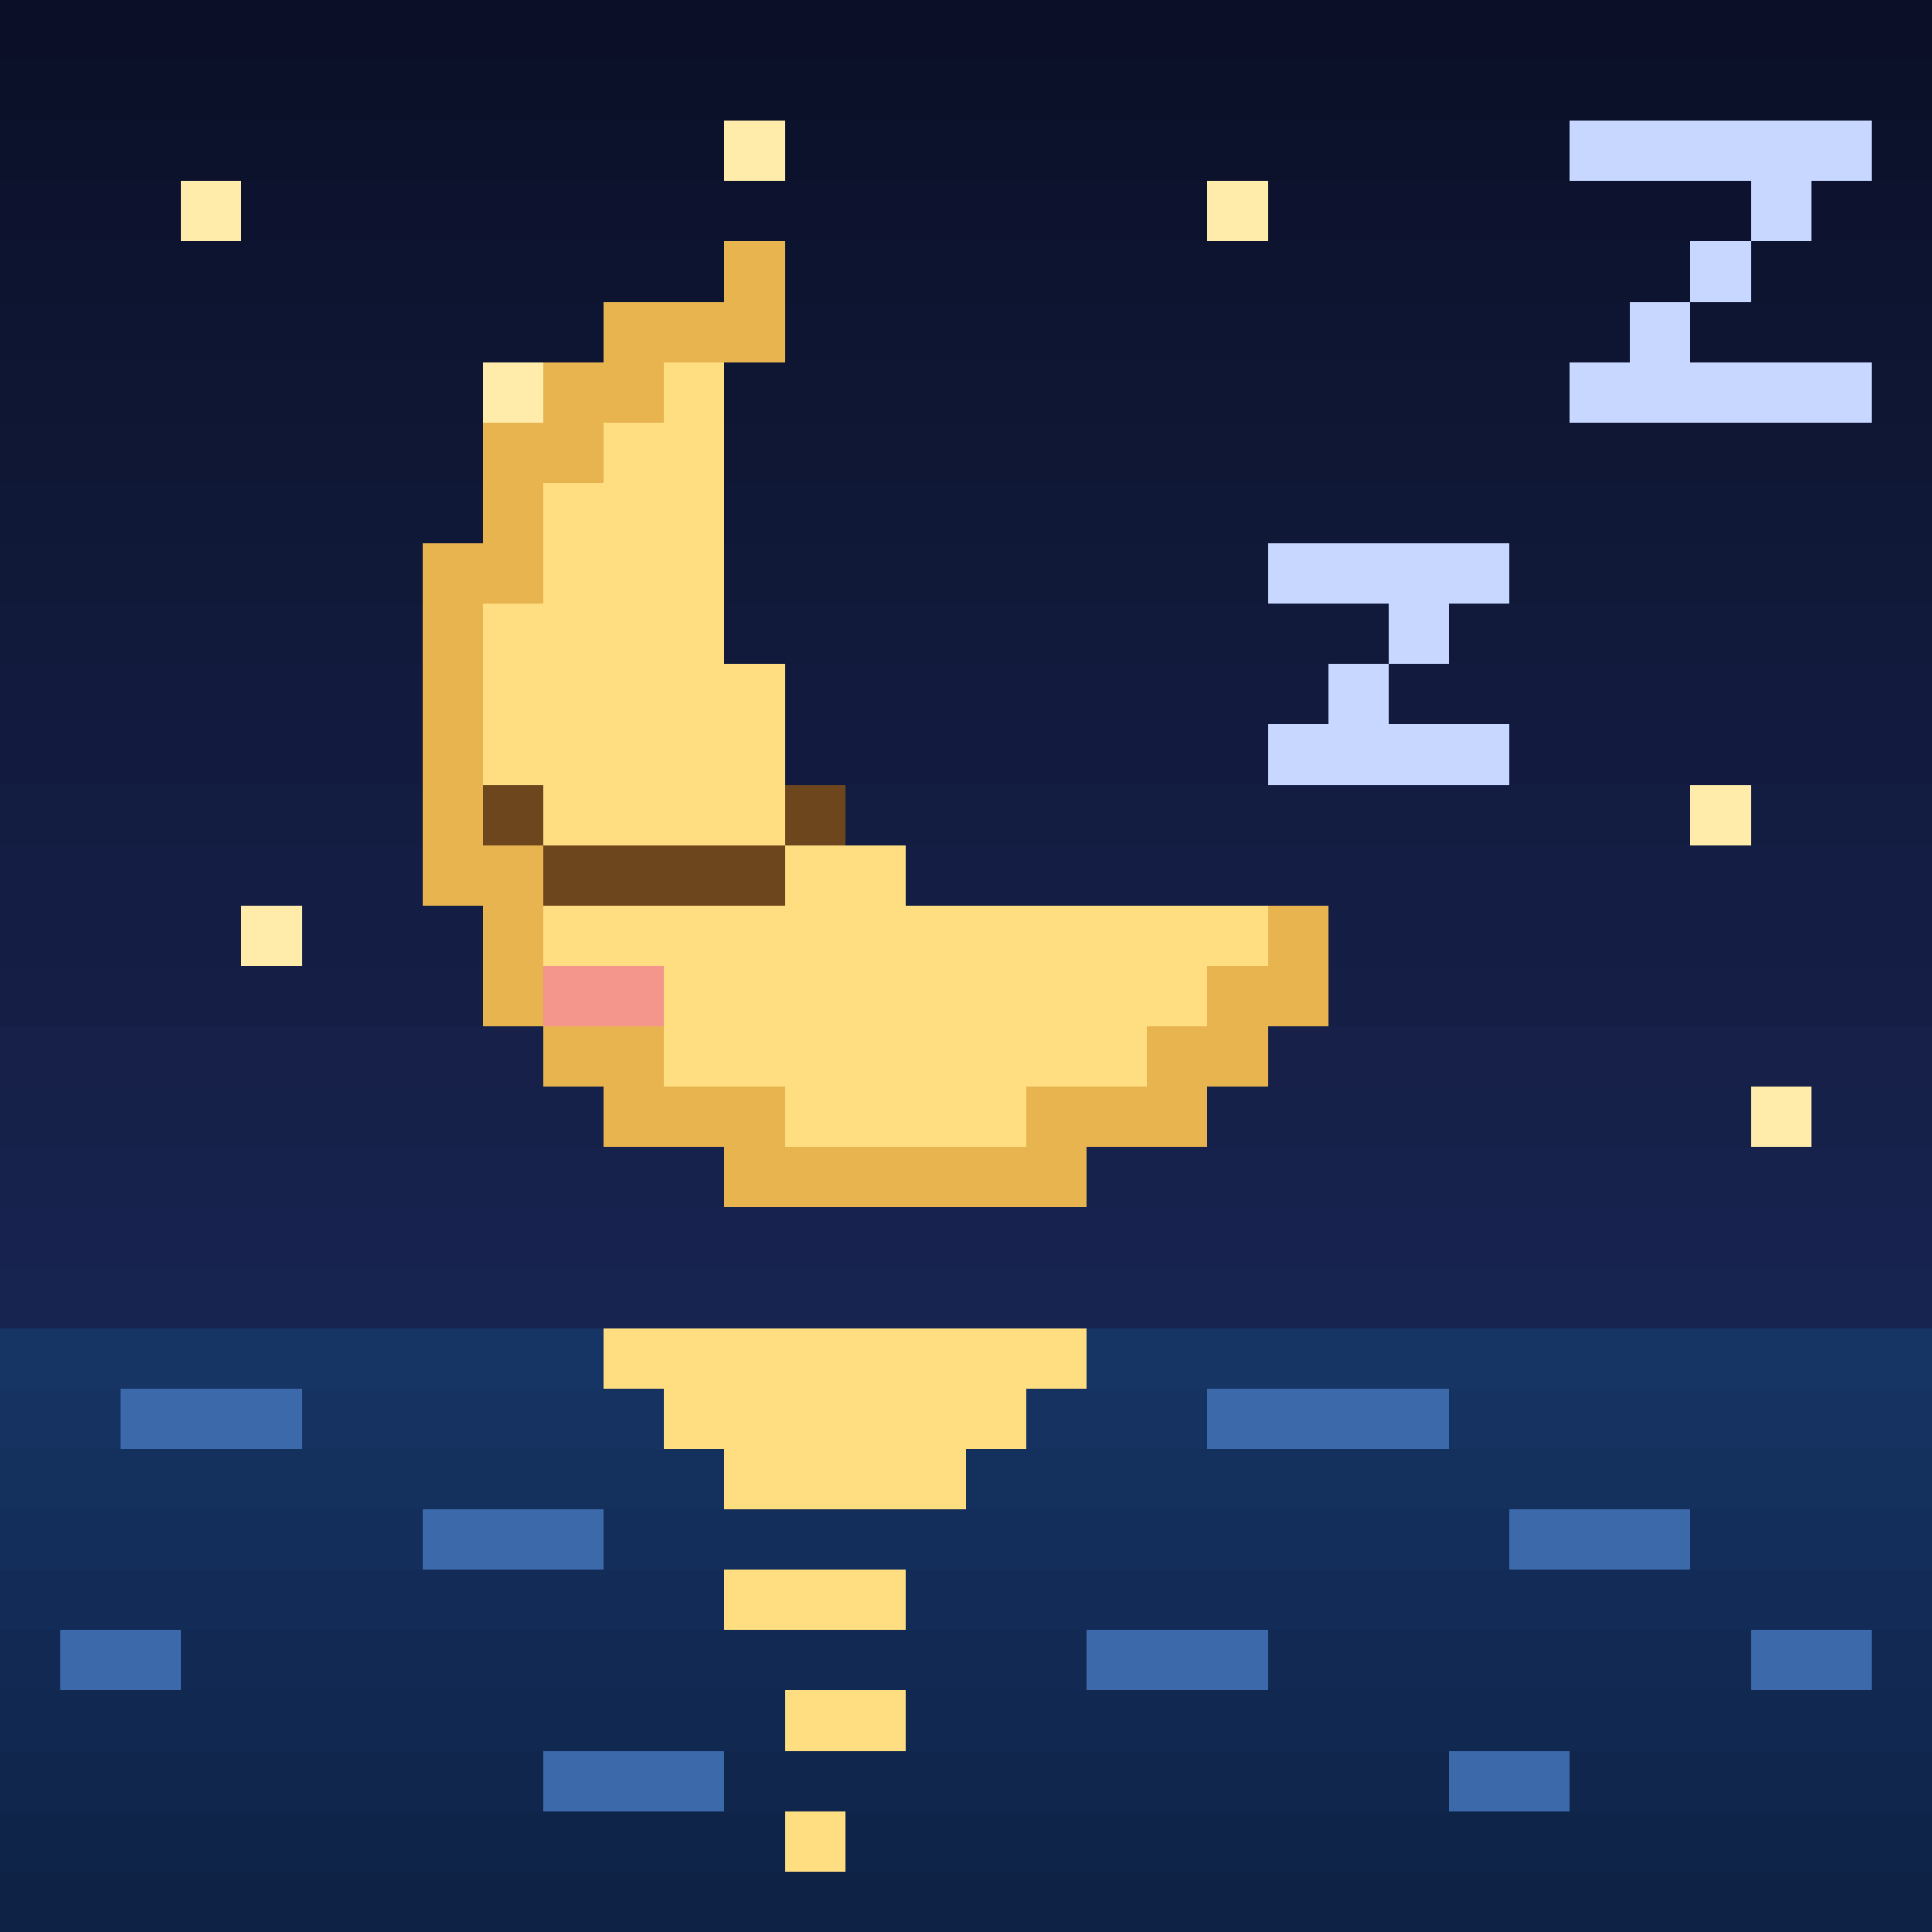
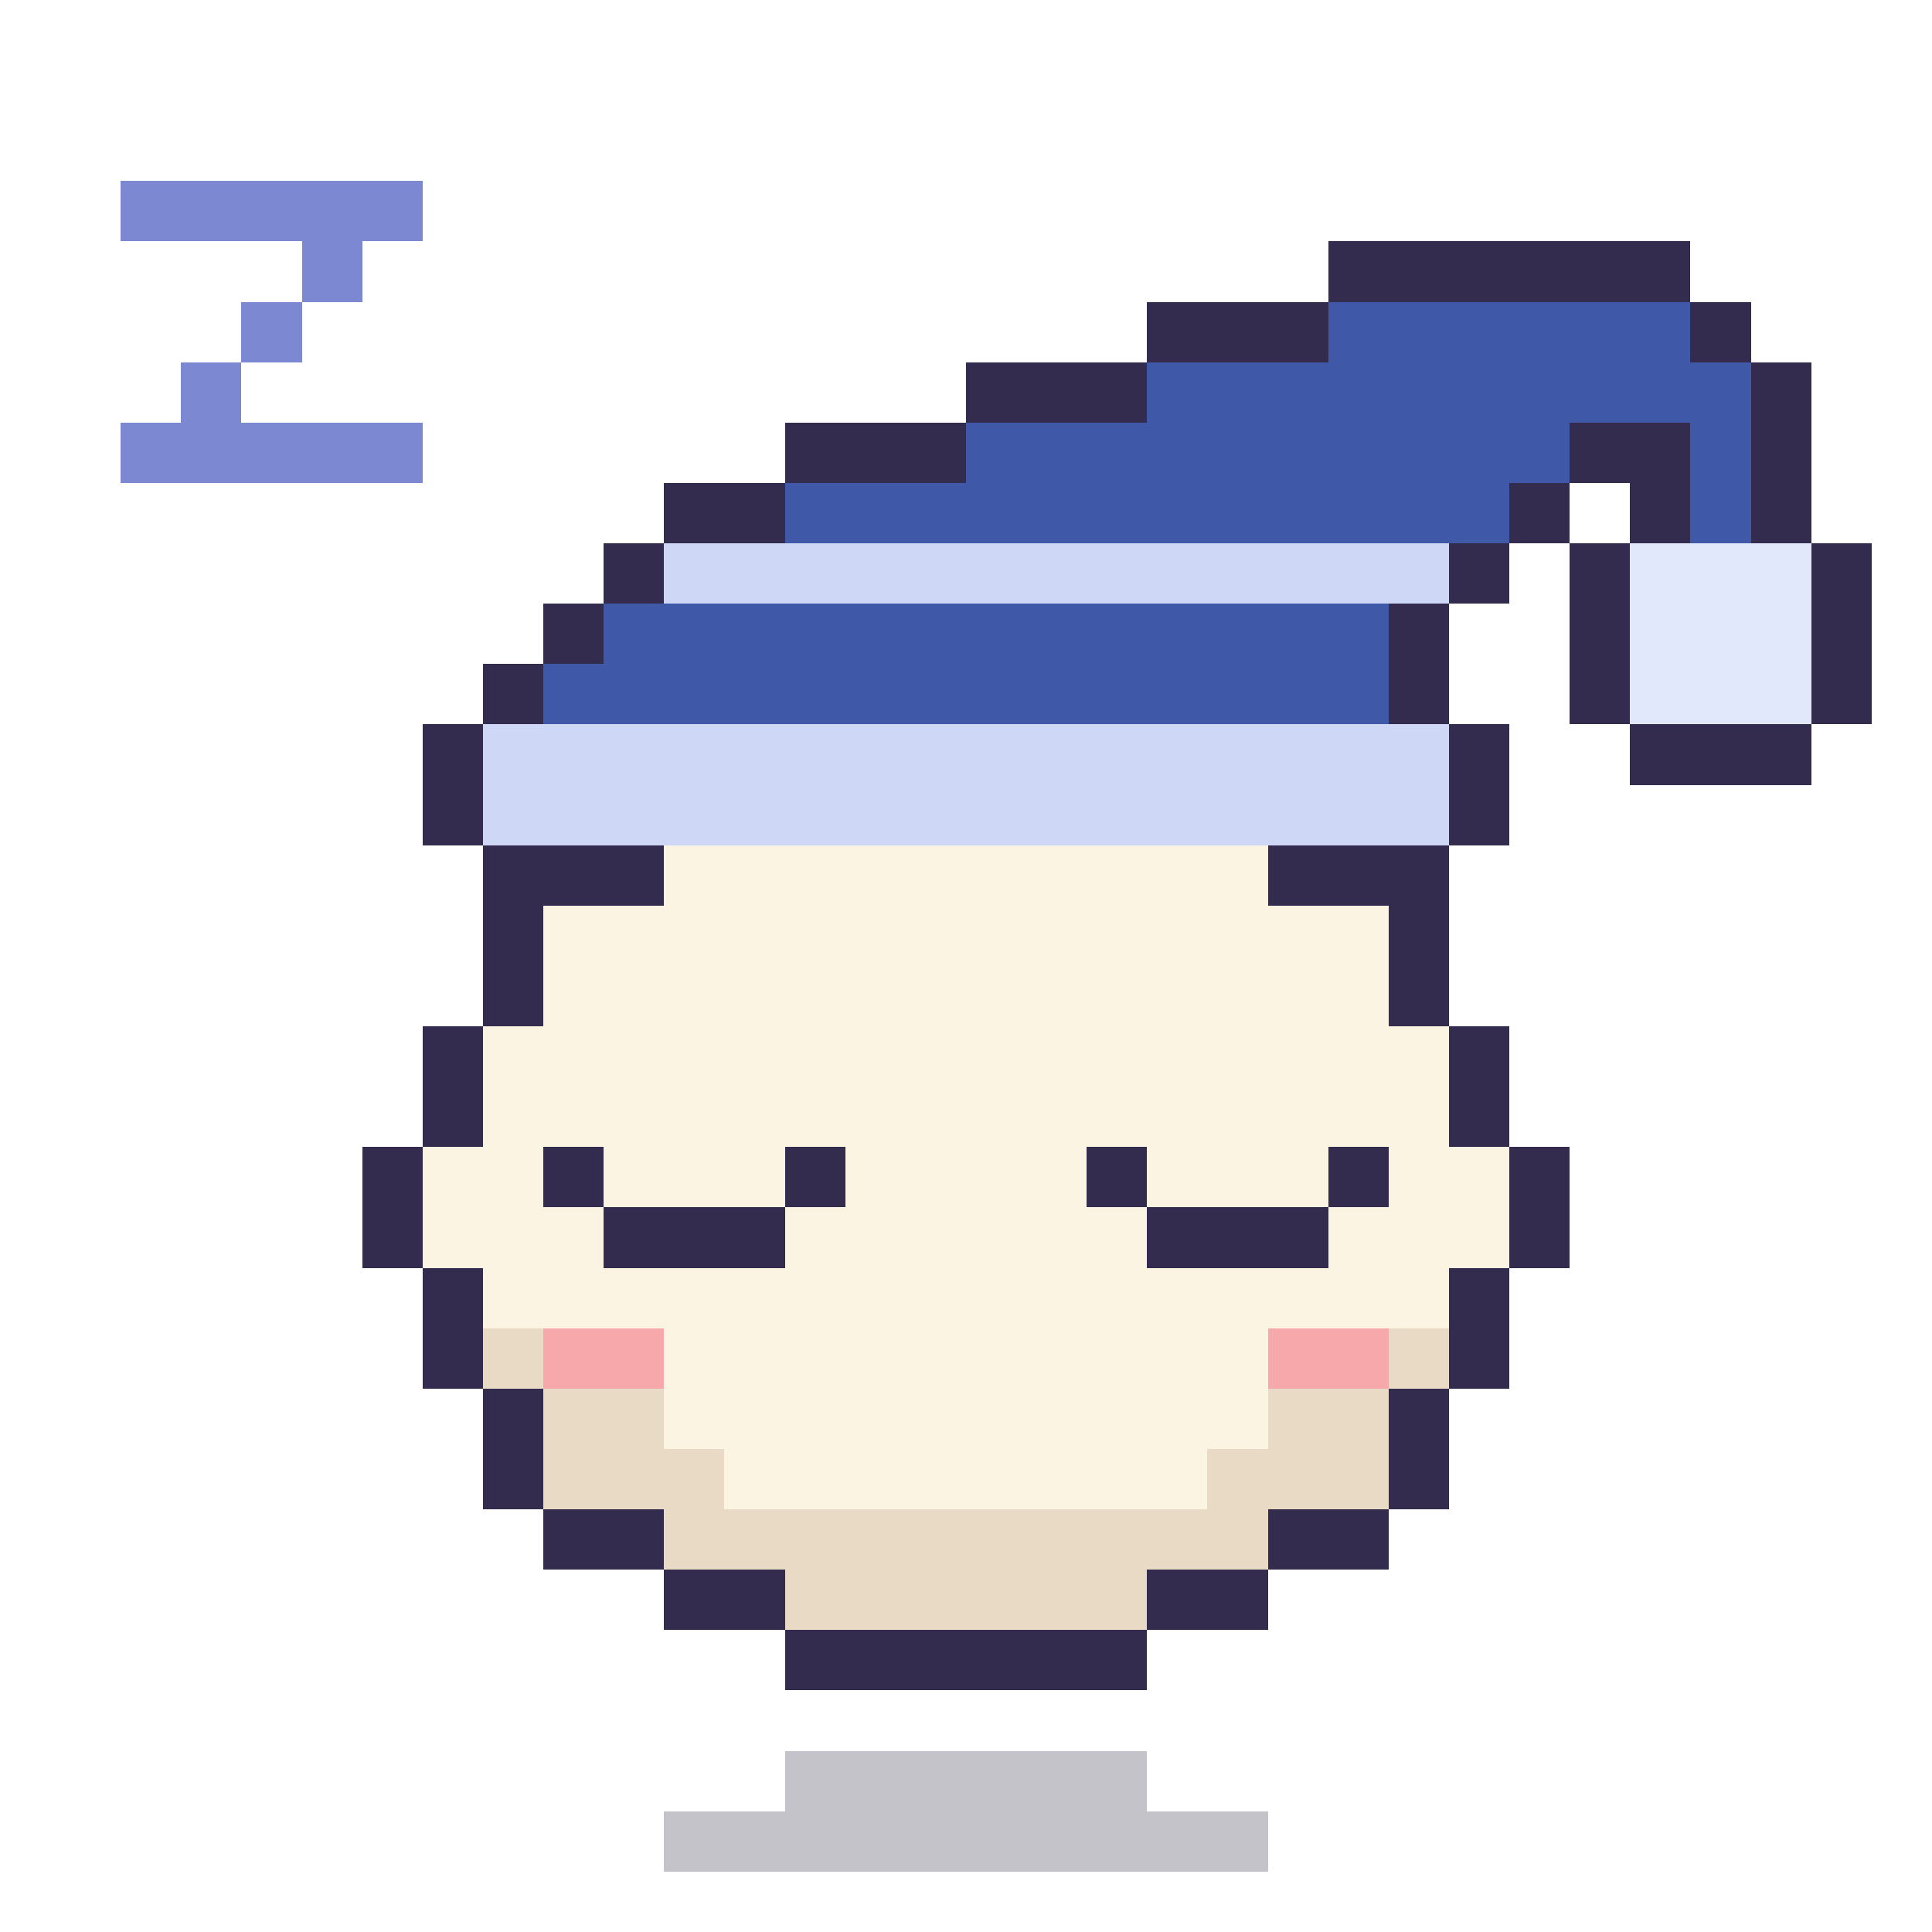
<svg xmlns="http://www.w3.org/2000/svg" viewBox="0 0 32 32" shape-rendering="crispEdges">
-   <rect x="0" y="0" width="32" height="1" fill="#0b1028" />
-   <rect x="0" y="1" width="32" height="1" fill="#0c112a" />
-   <rect x="0" y="2" width="12" height="1" fill="#0c122c" />
-   <rect x="12" y="2" width="1" height="1" fill="#ffecaa" />
-   <rect x="13" y="2" width="13" height="1" fill="#0c122c" />
-   <rect x="26" y="2" width="5" height="1" fill="#c8d7ff" />
-   <rect x="31" y="2" width="1" height="1" fill="#0c122c" />
-   <rect x="0" y="3" width="3" height="1" fill="#0d132e" />
-   <rect x="3" y="3" width="1" height="1" fill="#ffecaa" />
-   <rect x="4" y="3" width="16" height="1" fill="#0d132e" />
-   <rect x="20" y="3" width="1" height="1" fill="#ffecaa" />
-   <rect x="21" y="3" width="8" height="1" fill="#0d132e" />
-   <rect x="29" y="3" width="1" height="1" fill="#c8d7ff" />
-   <rect x="30" y="3" width="2" height="1" fill="#0d132e" />
-   <rect x="0" y="4" width="12" height="1" fill="#0d1430" />
-   <rect x="12" y="4" width="1" height="1" fill="#e8b450" />
-   <rect x="13" y="4" width="15" height="1" fill="#0d1430" />
-   <rect x="28" y="4" width="1" height="1" fill="#c8d7ff" />
-   <rect x="29" y="4" width="3" height="1" fill="#0d1430" />
-   <rect x="0" y="5" width="10" height="1" fill="#0e1532" />
-   <rect x="10" y="5" width="3" height="1" fill="#e8b450" />
-   <rect x="13" y="5" width="14" height="1" fill="#0e1532" />
-   <rect x="27" y="5" width="1" height="1" fill="#c8d7ff" />
-   <rect x="28" y="5" width="4" height="1" fill="#0e1532" />
-   <rect x="0" y="6" width="8" height="1" fill="#0f1633" />
-   <rect x="8" y="6" width="1" height="1" fill="#ffecaa" />
-   <rect x="9" y="6" width="2" height="1" fill="#e8b450" />
-   <rect x="11" y="6" width="1" height="1" fill="#ffde82" />
-   <rect x="12" y="6" width="14" height="1" fill="#0f1633" />
-   <rect x="26" y="6" width="5" height="1" fill="#c8d7ff" />
-   <rect x="31" y="6" width="1" height="1" fill="#0f1633" />
-   <rect x="0" y="7" width="8" height="1" fill="#0f1735" />
-   <rect x="8" y="7" width="2" height="1" fill="#e8b450" />
-   <rect x="10" y="7" width="2" height="1" fill="#ffde82" />
-   <rect x="12" y="7" width="20" height="1" fill="#0f1735" />
-   <rect x="0" y="8" width="8" height="1" fill="#101837" />
-   <rect x="8" y="8" width="1" height="1" fill="#e8b450" />
-   <rect x="9" y="8" width="3" height="1" fill="#ffde82" />
-   <rect x="12" y="8" width="20" height="1" fill="#101837" />
-   <rect x="0" y="9" width="7" height="1" fill="#111939" />
-   <rect x="7" y="9" width="2" height="1" fill="#e8b450" />
-   <rect x="9" y="9" width="3" height="1" fill="#ffde82" />
-   <rect x="12" y="9" width="9" height="1" fill="#111939" />
-   <rect x="21" y="9" width="4" height="1" fill="#c8d7ff" />
-   <rect x="25" y="9" width="7" height="1" fill="#111939" />
-   <rect x="0" y="10" width="7" height="1" fill="#111a3b" />
-   <rect x="7" y="10" width="1" height="1" fill="#e8b450" />
-   <rect x="8" y="10" width="4" height="1" fill="#ffde82" />
-   <rect x="12" y="10" width="11" height="1" fill="#111a3b" />
-   <rect x="23" y="10" width="1" height="1" fill="#c8d7ff" />
-   <rect x="24" y="10" width="8" height="1" fill="#111a3b" />
-   <rect x="0" y="11" width="7" height="1" fill="#121a3d" />
-   <rect x="7" y="11" width="1" height="1" fill="#e8b450" />
-   <rect x="8" y="11" width="5" height="1" fill="#ffde82" />
-   <rect x="13" y="11" width="9" height="1" fill="#121a3d" />
-   <rect x="22" y="11" width="1" height="1" fill="#c8d7ff" />
-   <rect x="23" y="11" width="9" height="1" fill="#121a3d" />
-   <rect x="0" y="12" width="7" height="1" fill="#121b3f" />
-   <rect x="7" y="12" width="1" height="1" fill="#e8b450" />
-   <rect x="8" y="12" width="5" height="1" fill="#ffde82" />
-   <rect x="13" y="12" width="8" height="1" fill="#121b3f" />
-   <rect x="21" y="12" width="4" height="1" fill="#c8d7ff" />
-   <rect x="25" y="12" width="7" height="1" fill="#121b3f" />
-   <rect x="0" y="13" width="7" height="1" fill="#131c41" />
-   <rect x="7" y="13" width="1" height="1" fill="#e8b450" />
-   <rect x="8" y="13" width="1" height="1" fill="#6e461e" />
-   <rect x="9" y="13" width="4" height="1" fill="#ffde82" />
-   <rect x="13" y="13" width="1" height="1" fill="#6e461e" />
-   <rect x="14" y="13" width="14" height="1" fill="#131c41" />
-   <rect x="28" y="13" width="1" height="1" fill="#ffecaa" />
-   <rect x="29" y="13" width="3" height="1" fill="#131c41" />
-   <rect x="0" y="14" width="7" height="1" fill="#141d43" />
-   <rect x="7" y="14" width="2" height="1" fill="#e8b450" />
-   <rect x="9" y="14" width="4" height="1" fill="#6e461e" />
-   <rect x="13" y="14" width="2" height="1" fill="#ffde82" />
-   <rect x="15" y="14" width="17" height="1" fill="#141d43" />
-   <rect x="0" y="15" width="4" height="1" fill="#141e45" />
-   <rect x="4" y="15" width="1" height="1" fill="#ffecaa" />
-   <rect x="5" y="15" width="3" height="1" fill="#141e45" />
-   <rect x="8" y="15" width="1" height="1" fill="#e8b450" />
-   <rect x="9" y="15" width="12" height="1" fill="#ffde82" />
-   <rect x="21" y="15" width="1" height="1" fill="#e8b450" />
-   <rect x="22" y="15" width="10" height="1" fill="#141e45" />
-   <rect x="0" y="16" width="8" height="1" fill="#151f46" />
-   <rect x="8" y="16" width="1" height="1" fill="#e8b450" />
-   <rect x="9" y="16" width="2" height="1" fill="#f5968c" />
-   <rect x="11" y="16" width="9" height="1" fill="#ffde82" />
-   <rect x="20" y="16" width="2" height="1" fill="#e8b450" />
-   <rect x="22" y="16" width="10" height="1" fill="#151f46" />
-   <rect x="0" y="17" width="9" height="1" fill="#162048" />
-   <rect x="9" y="17" width="2" height="1" fill="#e8b450" />
-   <rect x="11" y="17" width="8" height="1" fill="#ffde82" />
-   <rect x="19" y="17" width="2" height="1" fill="#e8b450" />
-   <rect x="21" y="17" width="11" height="1" fill="#162048" />
-   <rect x="0" y="18" width="10" height="1" fill="#16214a" />
-   <rect x="10" y="18" width="3" height="1" fill="#e8b450" />
-   <rect x="13" y="18" width="4" height="1" fill="#ffde82" />
-   <rect x="17" y="18" width="3" height="1" fill="#e8b450" />
-   <rect x="20" y="18" width="9" height="1" fill="#16214a" />
-   <rect x="29" y="18" width="1" height="1" fill="#ffecaa" />
-   <rect x="30" y="18" width="2" height="1" fill="#16214a" />
-   <rect x="0" y="19" width="12" height="1" fill="#17224c" />
-   <rect x="12" y="19" width="6" height="1" fill="#e8b450" />
-   <rect x="18" y="19" width="14" height="1" fill="#17224c" />
-   <rect x="0" y="20" width="32" height="1" fill="#17234e" />
-   <rect x="0" y="21" width="32" height="1" fill="#182450" />
-   <rect x="0" y="22" width="10" height="1" fill="#163464" />
-   <rect x="10" y="22" width="8" height="1" fill="#ffde82" />
-   <rect x="18" y="22" width="14" height="1" fill="#163464" />
-   <rect x="0" y="23" width="2" height="1" fill="#153261" />
-   <rect x="2" y="23" width="3" height="1" fill="#3c69aa" />
-   <rect x="5" y="23" width="6" height="1" fill="#153261" />
-   <rect x="11" y="23" width="6" height="1" fill="#ffde82" />
-   <rect x="17" y="23" width="3" height="1" fill="#153261" />
-   <rect x="20" y="23" width="4" height="1" fill="#3c69aa" />
-   <rect x="24" y="23" width="8" height="1" fill="#153261" />
-   <rect x="0" y="24" width="12" height="1" fill="#14305d" />
-   <rect x="12" y="24" width="4" height="1" fill="#ffde82" />
-   <rect x="16" y="24" width="16" height="1" fill="#14305d" />
-   <rect x="0" y="25" width="7" height="1" fill="#132e5a" />
-   <rect x="7" y="25" width="3" height="1" fill="#3c69aa" />
-   <rect x="10" y="25" width="15" height="1" fill="#132e5a" />
-   <rect x="25" y="25" width="3" height="1" fill="#3c69aa" />
-   <rect x="28" y="25" width="4" height="1" fill="#132e5a" />
-   <rect x="0" y="26" width="12" height="1" fill="#122c57" />
-   <rect x="12" y="26" width="3" height="1" fill="#ffde82" />
-   <rect x="15" y="26" width="17" height="1" fill="#122c57" />
-   <rect x="0" y="27" width="1" height="1" fill="#122a53" />
-   <rect x="1" y="27" width="2" height="1" fill="#3c69aa" />
-   <rect x="3" y="27" width="15" height="1" fill="#122a53" />
-   <rect x="18" y="27" width="3" height="1" fill="#3c69aa" />
-   <rect x="21" y="27" width="8" height="1" fill="#122a53" />
-   <rect x="29" y="27" width="2" height="1" fill="#3c69aa" />
-   <rect x="31" y="27" width="1" height="1" fill="#122a53" />
-   <rect x="0" y="28" width="13" height="1" fill="#112850" />
-   <rect x="13" y="28" width="2" height="1" fill="#ffde82" />
-   <rect x="15" y="28" width="17" height="1" fill="#112850" />
-   <rect x="0" y="29" width="9" height="1" fill="#10264d" />
-   <rect x="9" y="29" width="3" height="1" fill="#3c69aa" />
-   <rect x="12" y="29" width="12" height="1" fill="#10264d" />
-   <rect x="24" y="29" width="2" height="1" fill="#3c69aa" />
-   <rect x="26" y="29" width="6" height="1" fill="#10264d" />
-   <rect x="0" y="30" width="13" height="1" fill="#0f2449" />
-   <rect x="13" y="30" width="1" height="1" fill="#ffde82" />
-   <rect x="14" y="30" width="18" height="1" fill="#0f2449" />
-   <rect x="0" y="31" width="32" height="1" fill="#0e2246" />
+   <rect x="2" y="3" width="5" height="1" fill="#7c88d2" />
+   <rect x="5" y="4" width="1" height="1" fill="#7c88d2" />
+   <rect x="22" y="4" width="6" height="1" fill="#342c4e" />
+   <rect x="4" y="5" width="1" height="1" fill="#7c88d2" />
+   <rect x="19" y="5" width="3" height="1" fill="#342c4e" />
+   <rect x="22" y="5" width="6" height="1" fill="#4058a8" />
+   <rect x="28" y="5" width="1" height="1" fill="#342c4e" />
+   <rect x="3" y="6" width="1" height="1" fill="#7c88d2" />
+   <rect x="16" y="6" width="3" height="1" fill="#342c4e" />
+   <rect x="19" y="6" width="10" height="1" fill="#4058a8" />
+   <rect x="29" y="6" width="1" height="1" fill="#342c4e" />
+   <rect x="2" y="7" width="5" height="1" fill="#7c88d2" />
+   <rect x="13" y="7" width="3" height="1" fill="#342c4e" />
+   <rect x="16" y="7" width="10" height="1" fill="#4058a8" />
+   <rect x="26" y="7" width="2" height="1" fill="#342c4e" />
+   <rect x="28" y="7" width="1" height="1" fill="#4058a8" />
+   <rect x="29" y="7" width="1" height="1" fill="#342c4e" />
+   <rect x="11" y="8" width="2" height="1" fill="#342c4e" />
+   <rect x="13" y="8" width="12" height="1" fill="#4058a8" />
+   <rect x="25" y="8" width="1" height="1" fill="#342c4e" />
+   <rect x="27" y="8" width="1" height="1" fill="#342c4e" />
+   <rect x="28" y="8" width="1" height="1" fill="#4058a8" />
+   <rect x="29" y="8" width="1" height="1" fill="#342c4e" />
+   <rect x="10" y="9" width="1" height="1" fill="#342c4e" />
+   <rect x="11" y="9" width="13" height="1" fill="#ced8f6" />
+   <rect x="24" y="9" width="1" height="1" fill="#342c4e" />
+   <rect x="26" y="9" width="1" height="1" fill="#342c4e" />
+   <rect x="27" y="9" width="3" height="1" fill="#e2e8fc" />
+   <rect x="30" y="9" width="1" height="1" fill="#342c4e" />
+   <rect x="9" y="10" width="1" height="1" fill="#342c4e" />
+   <rect x="10" y="10" width="13" height="1" fill="#4058a8" />
+   <rect x="23" y="10" width="1" height="1" fill="#342c4e" />
+   <rect x="26" y="10" width="1" height="1" fill="#342c4e" />
+   <rect x="27" y="10" width="3" height="1" fill="#e2e8fc" />
+   <rect x="30" y="10" width="1" height="1" fill="#342c4e" />
+   <rect x="8" y="11" width="1" height="1" fill="#342c4e" />
+   <rect x="9" y="11" width="14" height="1" fill="#4058a8" />
+   <rect x="23" y="11" width="1" height="1" fill="#342c4e" />
+   <rect x="26" y="11" width="1" height="1" fill="#342c4e" />
+   <rect x="27" y="11" width="3" height="1" fill="#e2e8fc" />
+   <rect x="30" y="11" width="1" height="1" fill="#342c4e" />
+   <rect x="7" y="12" width="1" height="1" fill="#342c4e" />
+   <rect x="8" y="12" width="16" height="1" fill="#ced8f6" />
+   <rect x="24" y="12" width="1" height="1" fill="#342c4e" />
+   <rect x="27" y="12" width="3" height="1" fill="#342c4e" />
+   <rect x="7" y="13" width="1" height="1" fill="#342c4e" />
+   <rect x="8" y="13" width="16" height="1" fill="#ced8f6" />
+   <rect x="24" y="13" width="1" height="1" fill="#342c4e" />
+   <rect x="8" y="14" width="3" height="1" fill="#342c4e" />
+   <rect x="11" y="14" width="10" height="1" fill="#fcf4e2" />
+   <rect x="21" y="14" width="3" height="1" fill="#342c4e" />
+   <rect x="8" y="15" width="1" height="1" fill="#342c4e" />
+   <rect x="9" y="15" width="14" height="1" fill="#fcf4e2" />
+   <rect x="23" y="15" width="1" height="1" fill="#342c4e" />
+   <rect x="8" y="16" width="1" height="1" fill="#342c4e" />
+   <rect x="9" y="16" width="14" height="1" fill="#fcf4e2" />
+   <rect x="23" y="16" width="1" height="1" fill="#342c4e" />
+   <rect x="7" y="17" width="1" height="1" fill="#342c4e" />
+   <rect x="8" y="17" width="16" height="1" fill="#fcf4e2" />
+   <rect x="24" y="17" width="1" height="1" fill="#342c4e" />
+   <rect x="7" y="18" width="1" height="1" fill="#342c4e" />
+   <rect x="8" y="18" width="16" height="1" fill="#fcf4e2" />
+   <rect x="24" y="18" width="1" height="1" fill="#342c4e" />
+   <rect x="6" y="19" width="1" height="1" fill="#342c4e" />
+   <rect x="7" y="19" width="2" height="1" fill="#fcf4e2" />
+   <rect x="9" y="19" width="1" height="1" fill="#342c4e" />
+   <rect x="10" y="19" width="3" height="1" fill="#fcf4e2" />
+   <rect x="13" y="19" width="1" height="1" fill="#342c4e" />
+   <rect x="14" y="19" width="4" height="1" fill="#fcf4e2" />
+   <rect x="18" y="19" width="1" height="1" fill="#342c4e" />
+   <rect x="19" y="19" width="3" height="1" fill="#fcf4e2" />
+   <rect x="22" y="19" width="1" height="1" fill="#342c4e" />
+   <rect x="23" y="19" width="2" height="1" fill="#fcf4e2" />
+   <rect x="25" y="19" width="1" height="1" fill="#342c4e" />
+   <rect x="6" y="20" width="1" height="1" fill="#342c4e" />
+   <rect x="7" y="20" width="3" height="1" fill="#fcf4e2" />
+   <rect x="10" y="20" width="3" height="1" fill="#342c4e" />
+   <rect x="13" y="20" width="6" height="1" fill="#fcf4e2" />
+   <rect x="19" y="20" width="3" height="1" fill="#342c4e" />
+   <rect x="22" y="20" width="3" height="1" fill="#fcf4e2" />
+   <rect x="25" y="20" width="1" height="1" fill="#342c4e" />
+   <rect x="7" y="21" width="1" height="1" fill="#342c4e" />
+   <rect x="8" y="21" width="16" height="1" fill="#fcf4e2" />
+   <rect x="24" y="21" width="1" height="1" fill="#342c4e" />
+   <rect x="7" y="22" width="1" height="1" fill="#342c4e" />
+   <rect x="8" y="22" width="1" height="1" fill="#e8dac4" />
+   <rect x="9" y="22" width="2" height="1" fill="#f6a8aa" />
+   <rect x="11" y="22" width="10" height="1" fill="#fcf4e2" />
+   <rect x="21" y="22" width="2" height="1" fill="#f6a8aa" />
+   <rect x="23" y="22" width="1" height="1" fill="#e8dac4" />
+   <rect x="24" y="22" width="1" height="1" fill="#342c4e" />
+   <rect x="8" y="23" width="1" height="1" fill="#342c4e" />
+   <rect x="9" y="23" width="2" height="1" fill="#e8dac4" />
+   <rect x="11" y="23" width="10" height="1" fill="#fcf4e2" />
+   <rect x="21" y="23" width="2" height="1" fill="#e8dac4" />
+   <rect x="23" y="23" width="1" height="1" fill="#342c4e" />
+   <rect x="8" y="24" width="1" height="1" fill="#342c4e" />
+   <rect x="9" y="24" width="3" height="1" fill="#e8dac4" />
+   <rect x="12" y="24" width="8" height="1" fill="#fcf4e2" />
+   <rect x="20" y="24" width="3" height="1" fill="#e8dac4" />
+   <rect x="23" y="24" width="1" height="1" fill="#342c4e" />
+   <rect x="9" y="25" width="2" height="1" fill="#342c4e" />
+   <rect x="11" y="25" width="10" height="1" fill="#e8dac4" />
+   <rect x="21" y="25" width="2" height="1" fill="#342c4e" />
+   <rect x="11" y="26" width="2" height="1" fill="#342c4e" />
+   <rect x="13" y="26" width="6" height="1" fill="#e8dac4" />
+   <rect x="19" y="26" width="2" height="1" fill="#342c4e" />
+   <rect x="13" y="27" width="6" height="1" fill="#342c4e" />
+   <rect x="13" y="29" width="6" height="1" fill="#28243c" fill-opacity="0.27" />
+   <rect x="11" y="30" width="10" height="1" fill="#28243c" fill-opacity="0.27" />
</svg>
